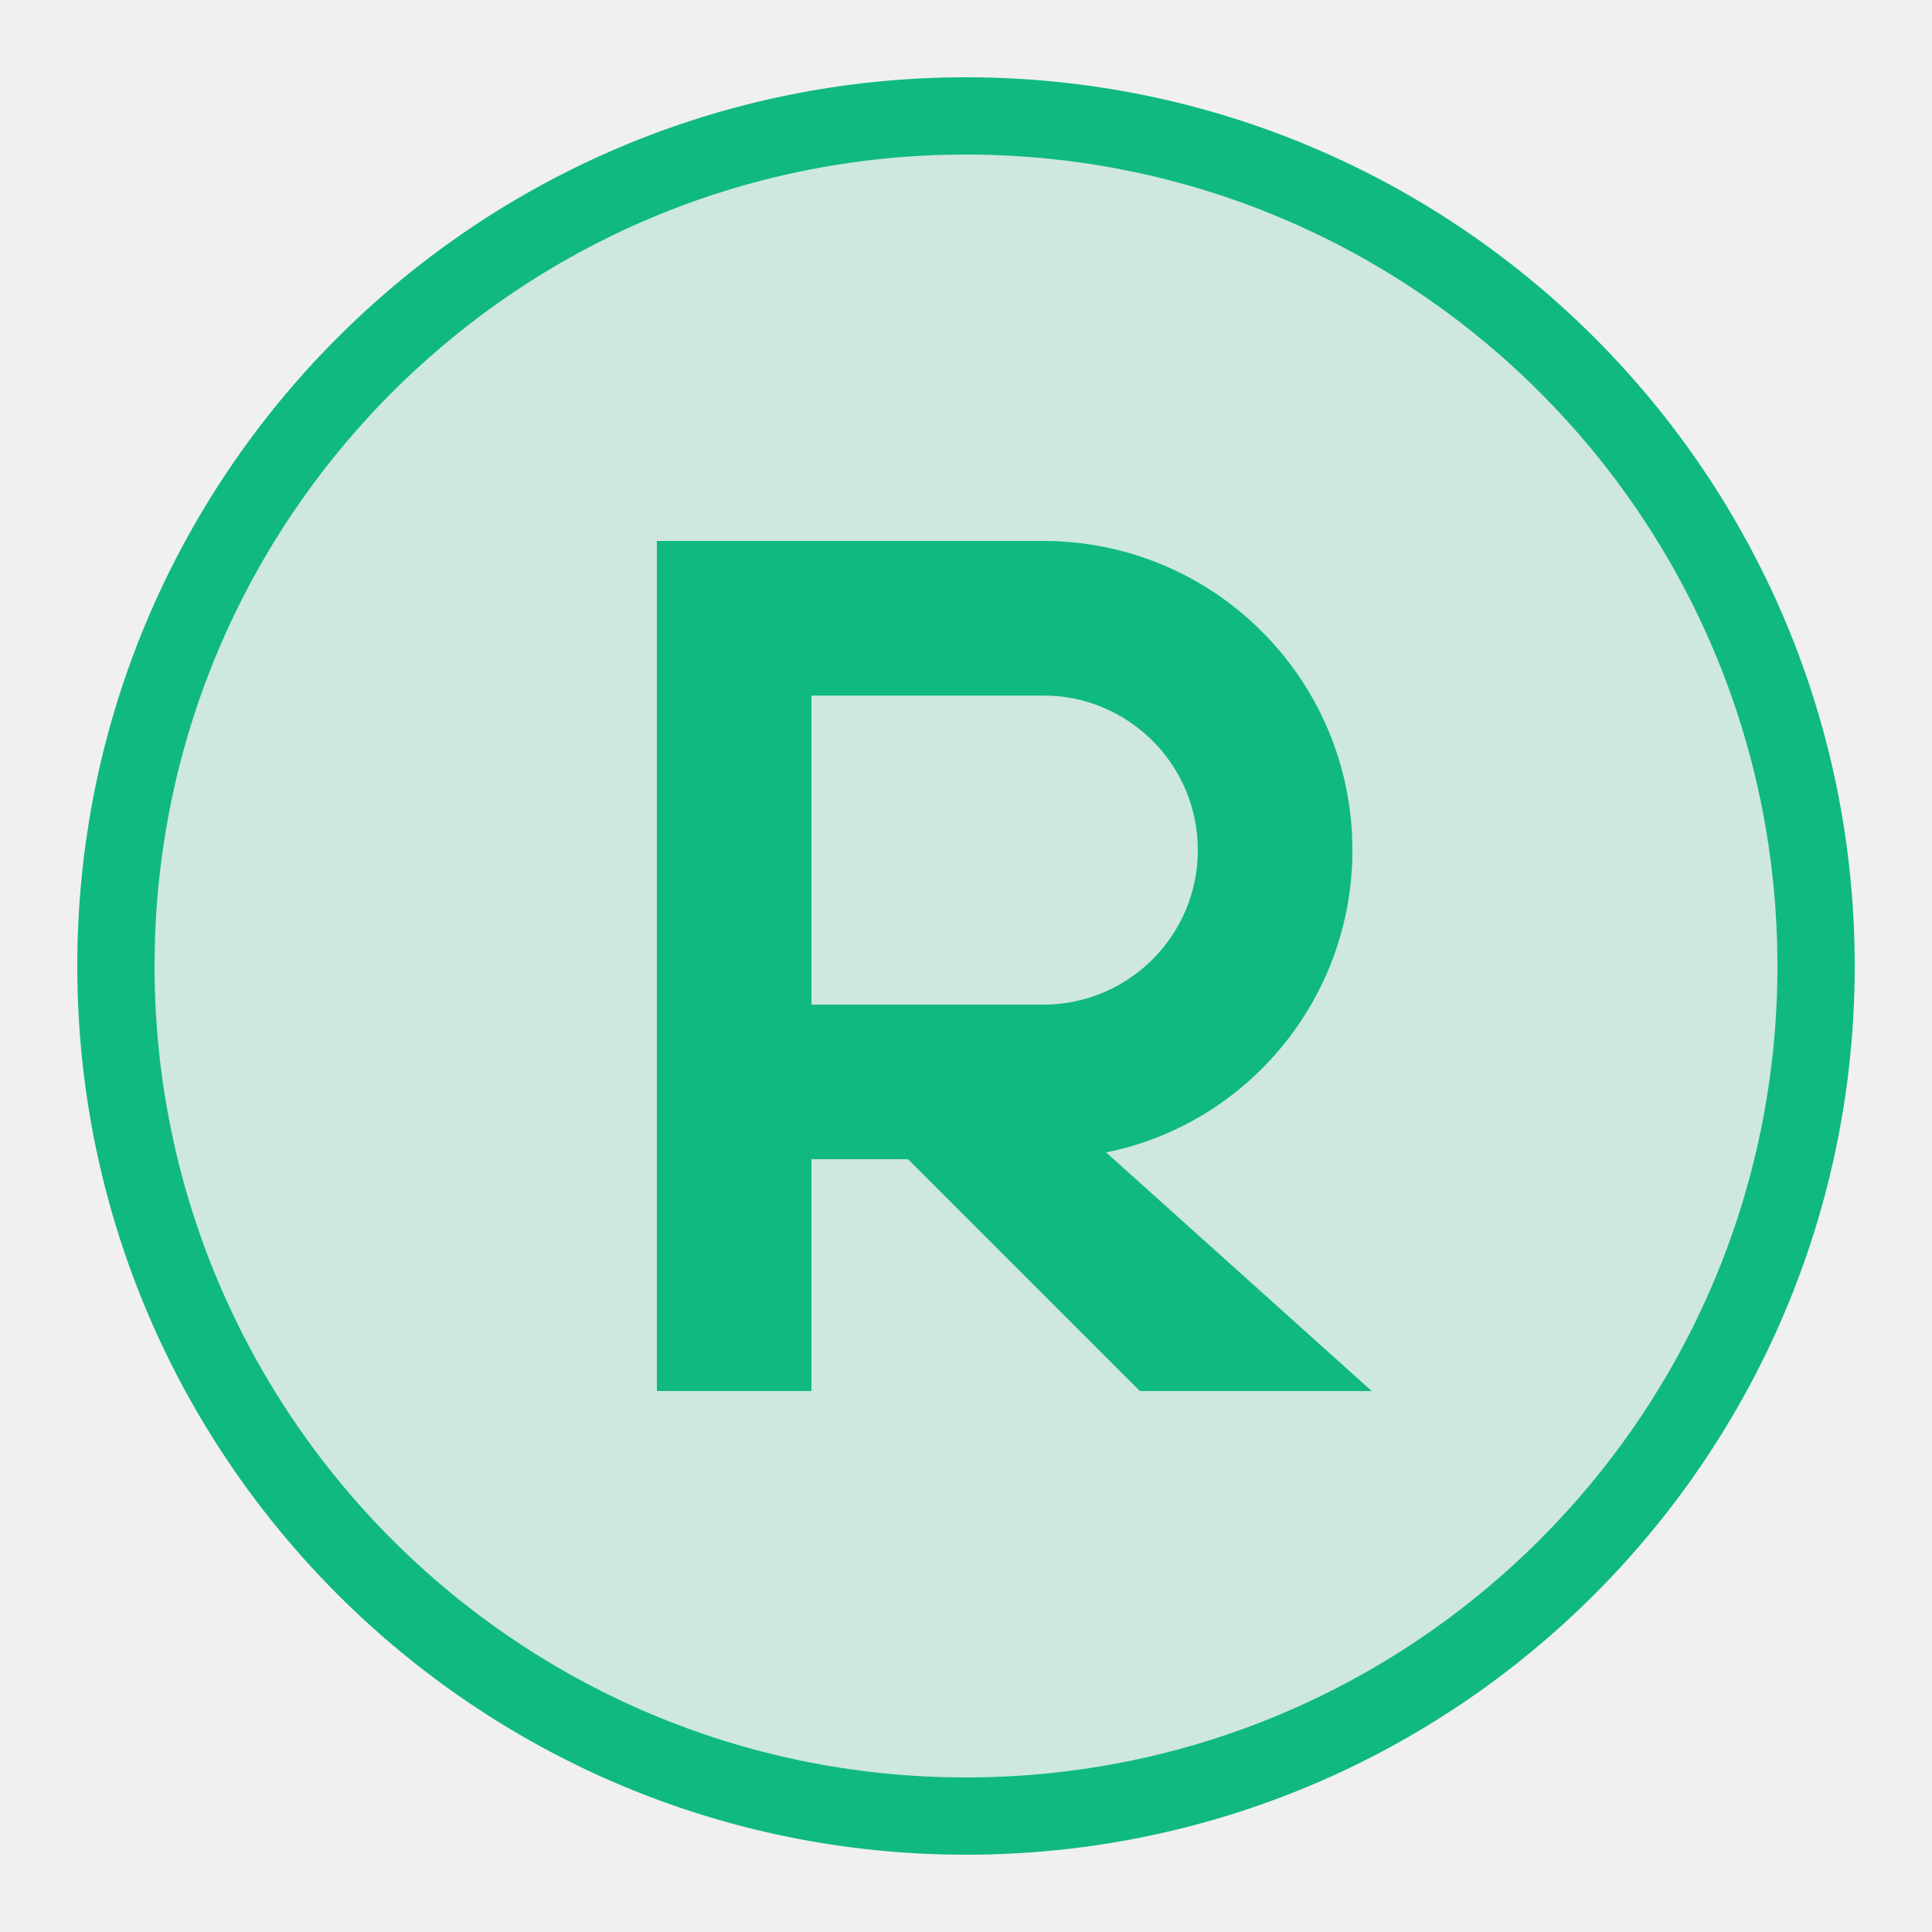
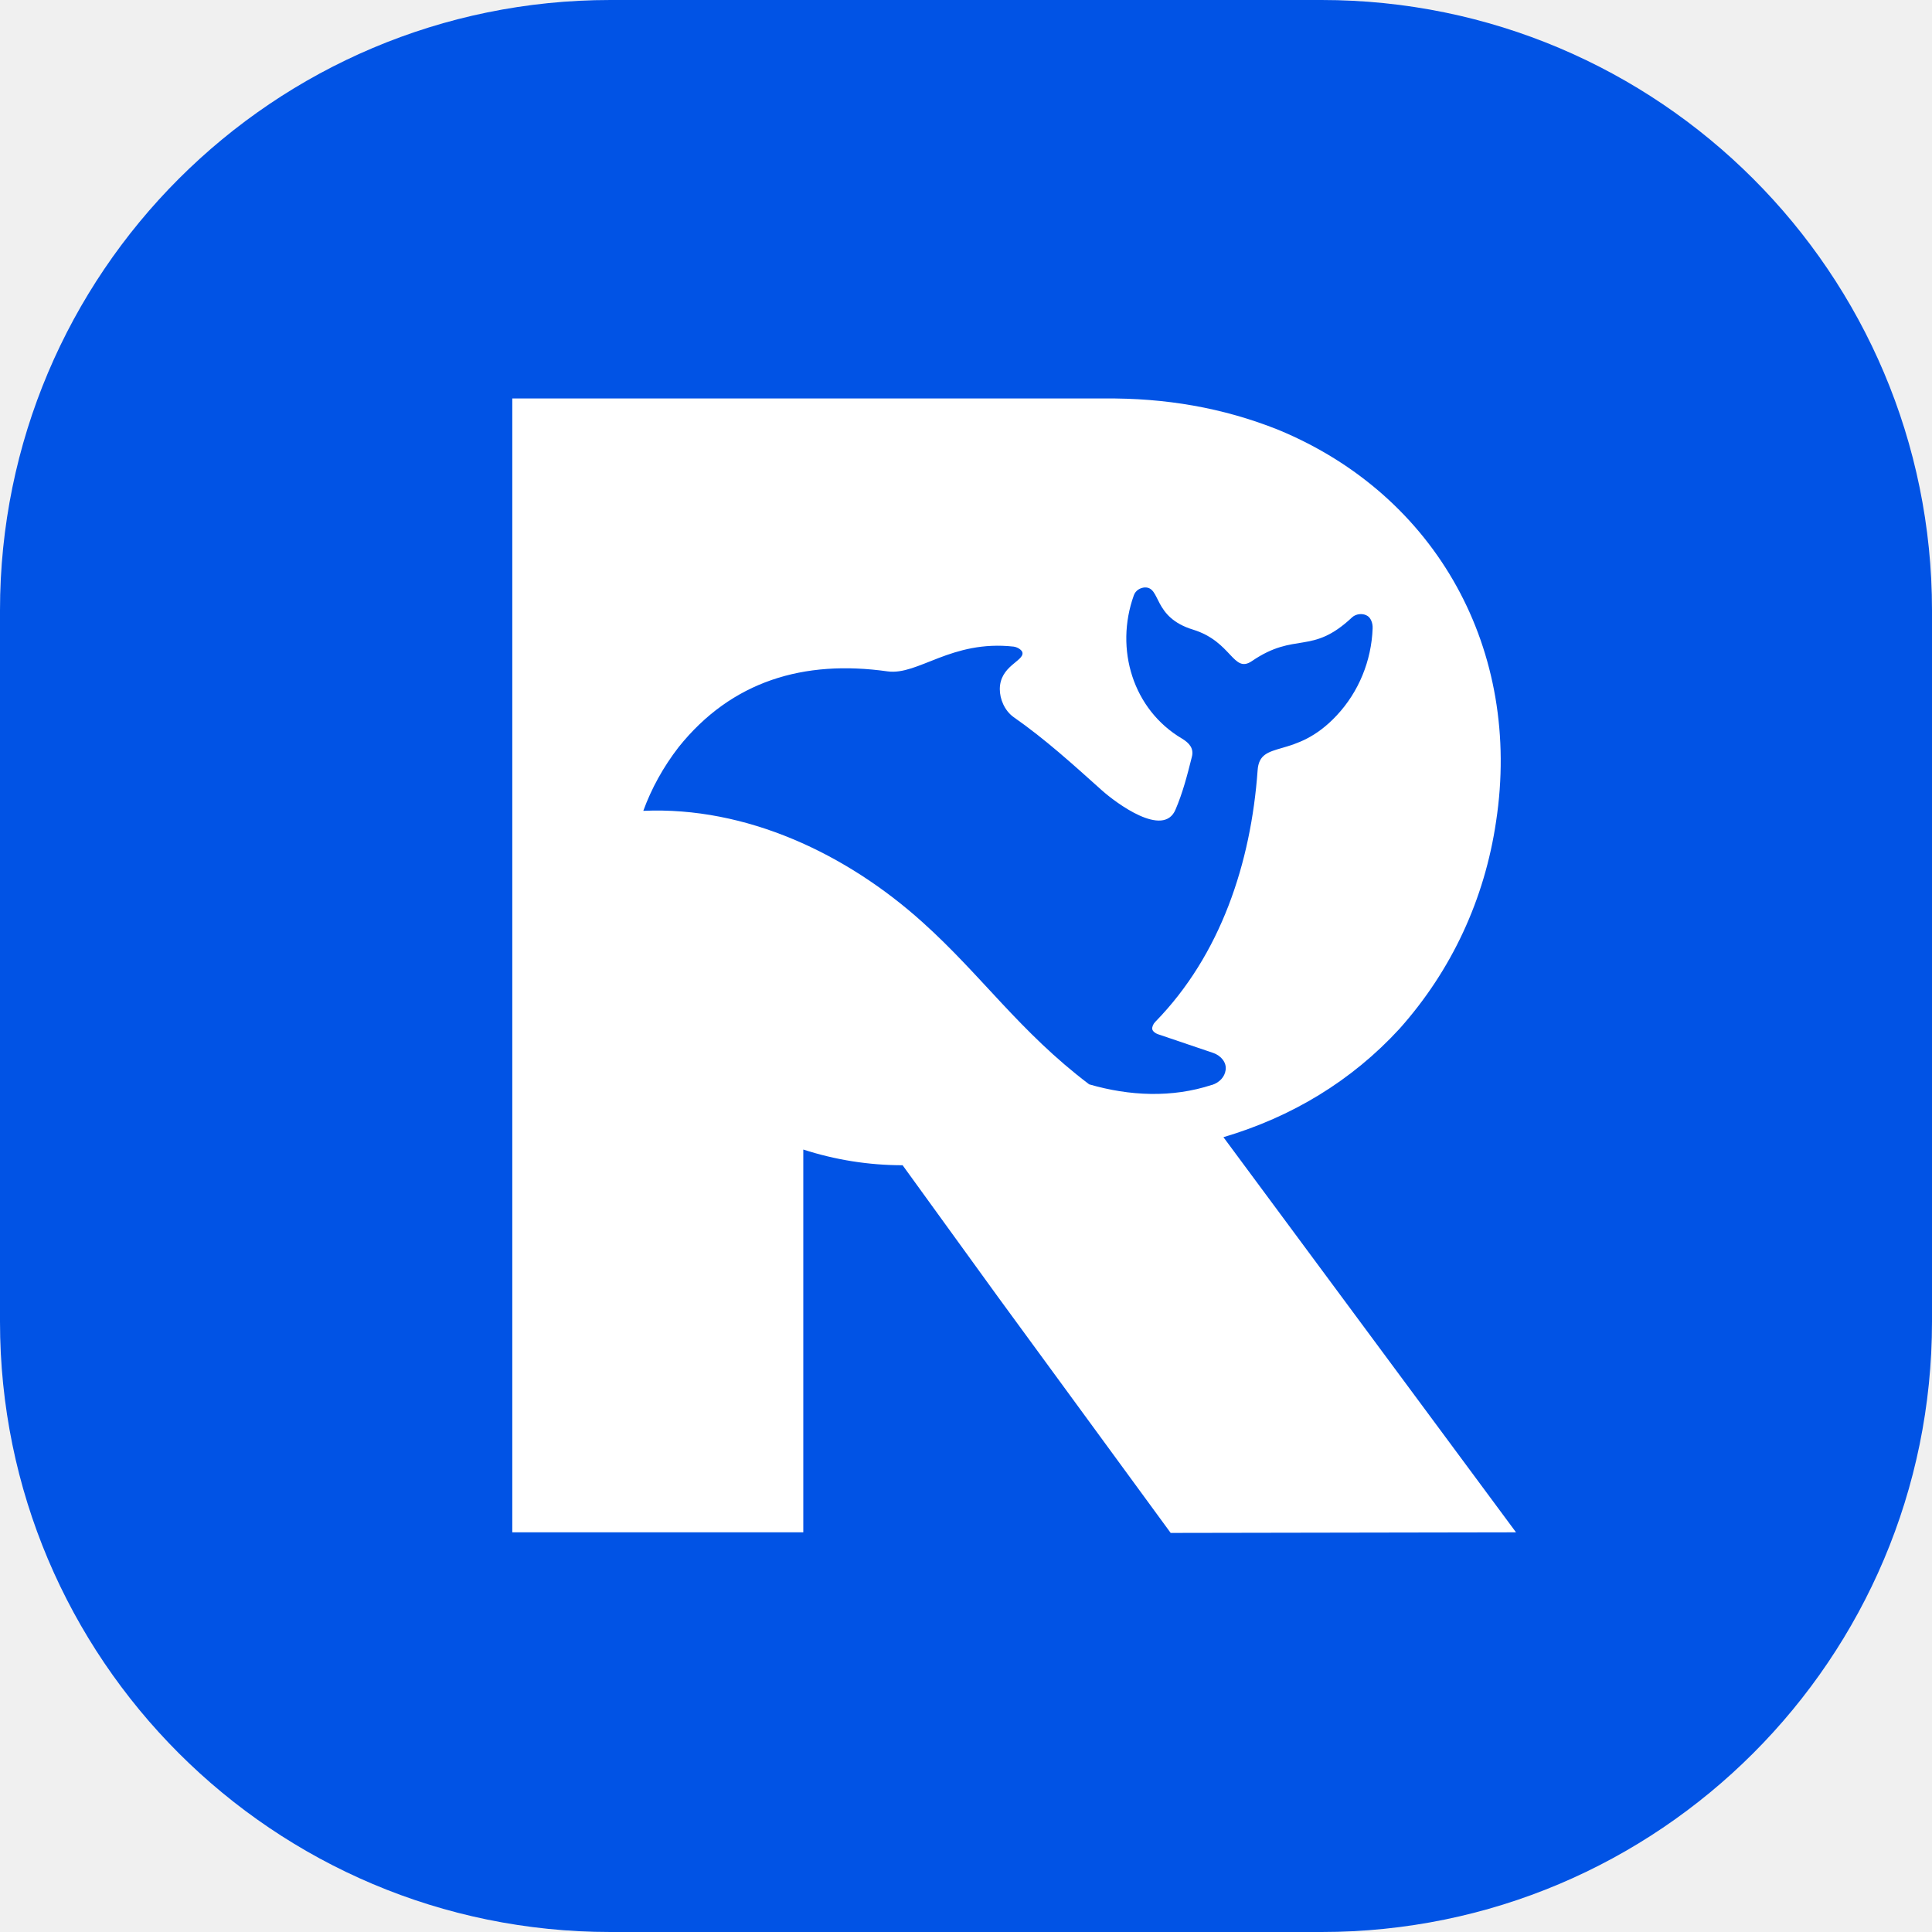
- <svg xmlns="http://www.w3.org/2000/svg" width="50" height="50" viewBox="0 0 50 50" fill="none">
-   <circle cx="25" cy="25" r="22" fill="#10B981" fill-opacity="0.15" stroke="#10B981" stroke-width="2" />
-   <path d="M17 14H27C31.418 14 35 17.582 35 22C35 25.866 32.261 29.093 28.626 29.824L35.5 36H29.5L23.5 30H21V36H17V14ZM21 18V26H27C29.209 26 31 24.209 31 22C31 19.791 29.209 18 27 18H21Z" fill="#10B981" />
+ <svg xmlns="http://www.w3.org/2000/svg" width="64" height="64" viewBox="0 0 64 64" fill="none">
+   <rect width="64" height="64" rx="20.22" ry="20.22" fill="#0153E5" />
+   <path fill="#FFFFFF" d="M40.53,37.67h0c2.26-.67,4.24-1.86,5.83-3.59h0c1.73-1.94,2.82-4.29,3.2-6.87.86-5.64-1.94-10.79-7.21-12.97-1.85-.74-3.76-1.06-5.78-1.04h-19.6v37.56h9.64v-12.68c1.05.34,2.16.52,3.29.52l3.15,4.35,5.73,7.83,11.44-.02-9.7-13.1h0ZM40.14,35.94c-1.31.43-2.72.37-4.06-.02-2.3-1.74-3.55-3.6-5.52-5.37-2.52-2.27-5.84-3.84-9.25-3.69.27-.74.66-1.45,1.17-2.11,1.76-2.2,4.16-2.9,6.92-2.51,1.02.14,2.11-1.05,4.18-.82.14.02.28.12.29.2.05.28-.75.44-.75,1.21,0,.32.15.7.45.92,1.06.74,1.97,1.57,2.93,2.43.47.42,2.04,1.59,2.44.64.24-.56.39-1.14.54-1.74.08-.29-.09-.47-.32-.61-1.63-.96-2.24-2.97-1.6-4.75.06-.17.22-.25.36-.26.55-.02.25.99,1.61,1.4,1.28.4,1.32,1.46,1.94,1.04,1.45-.99,1.97-.18,3.32-1.45.14-.13.38-.14.52-.04.09.06.17.22.16.41-.04,1.07-.46,2.1-1.19,2.88-1.39,1.49-2.55.77-2.62,1.82-.22,3.06-1.22,6.11-3.39,8.33-.07.07-.11.17-.1.24.01.07.1.14.19.17l1.83.62c.26.09.45.32.41.57-.03.22-.2.41-.45.49h0Z" />
</svg>
